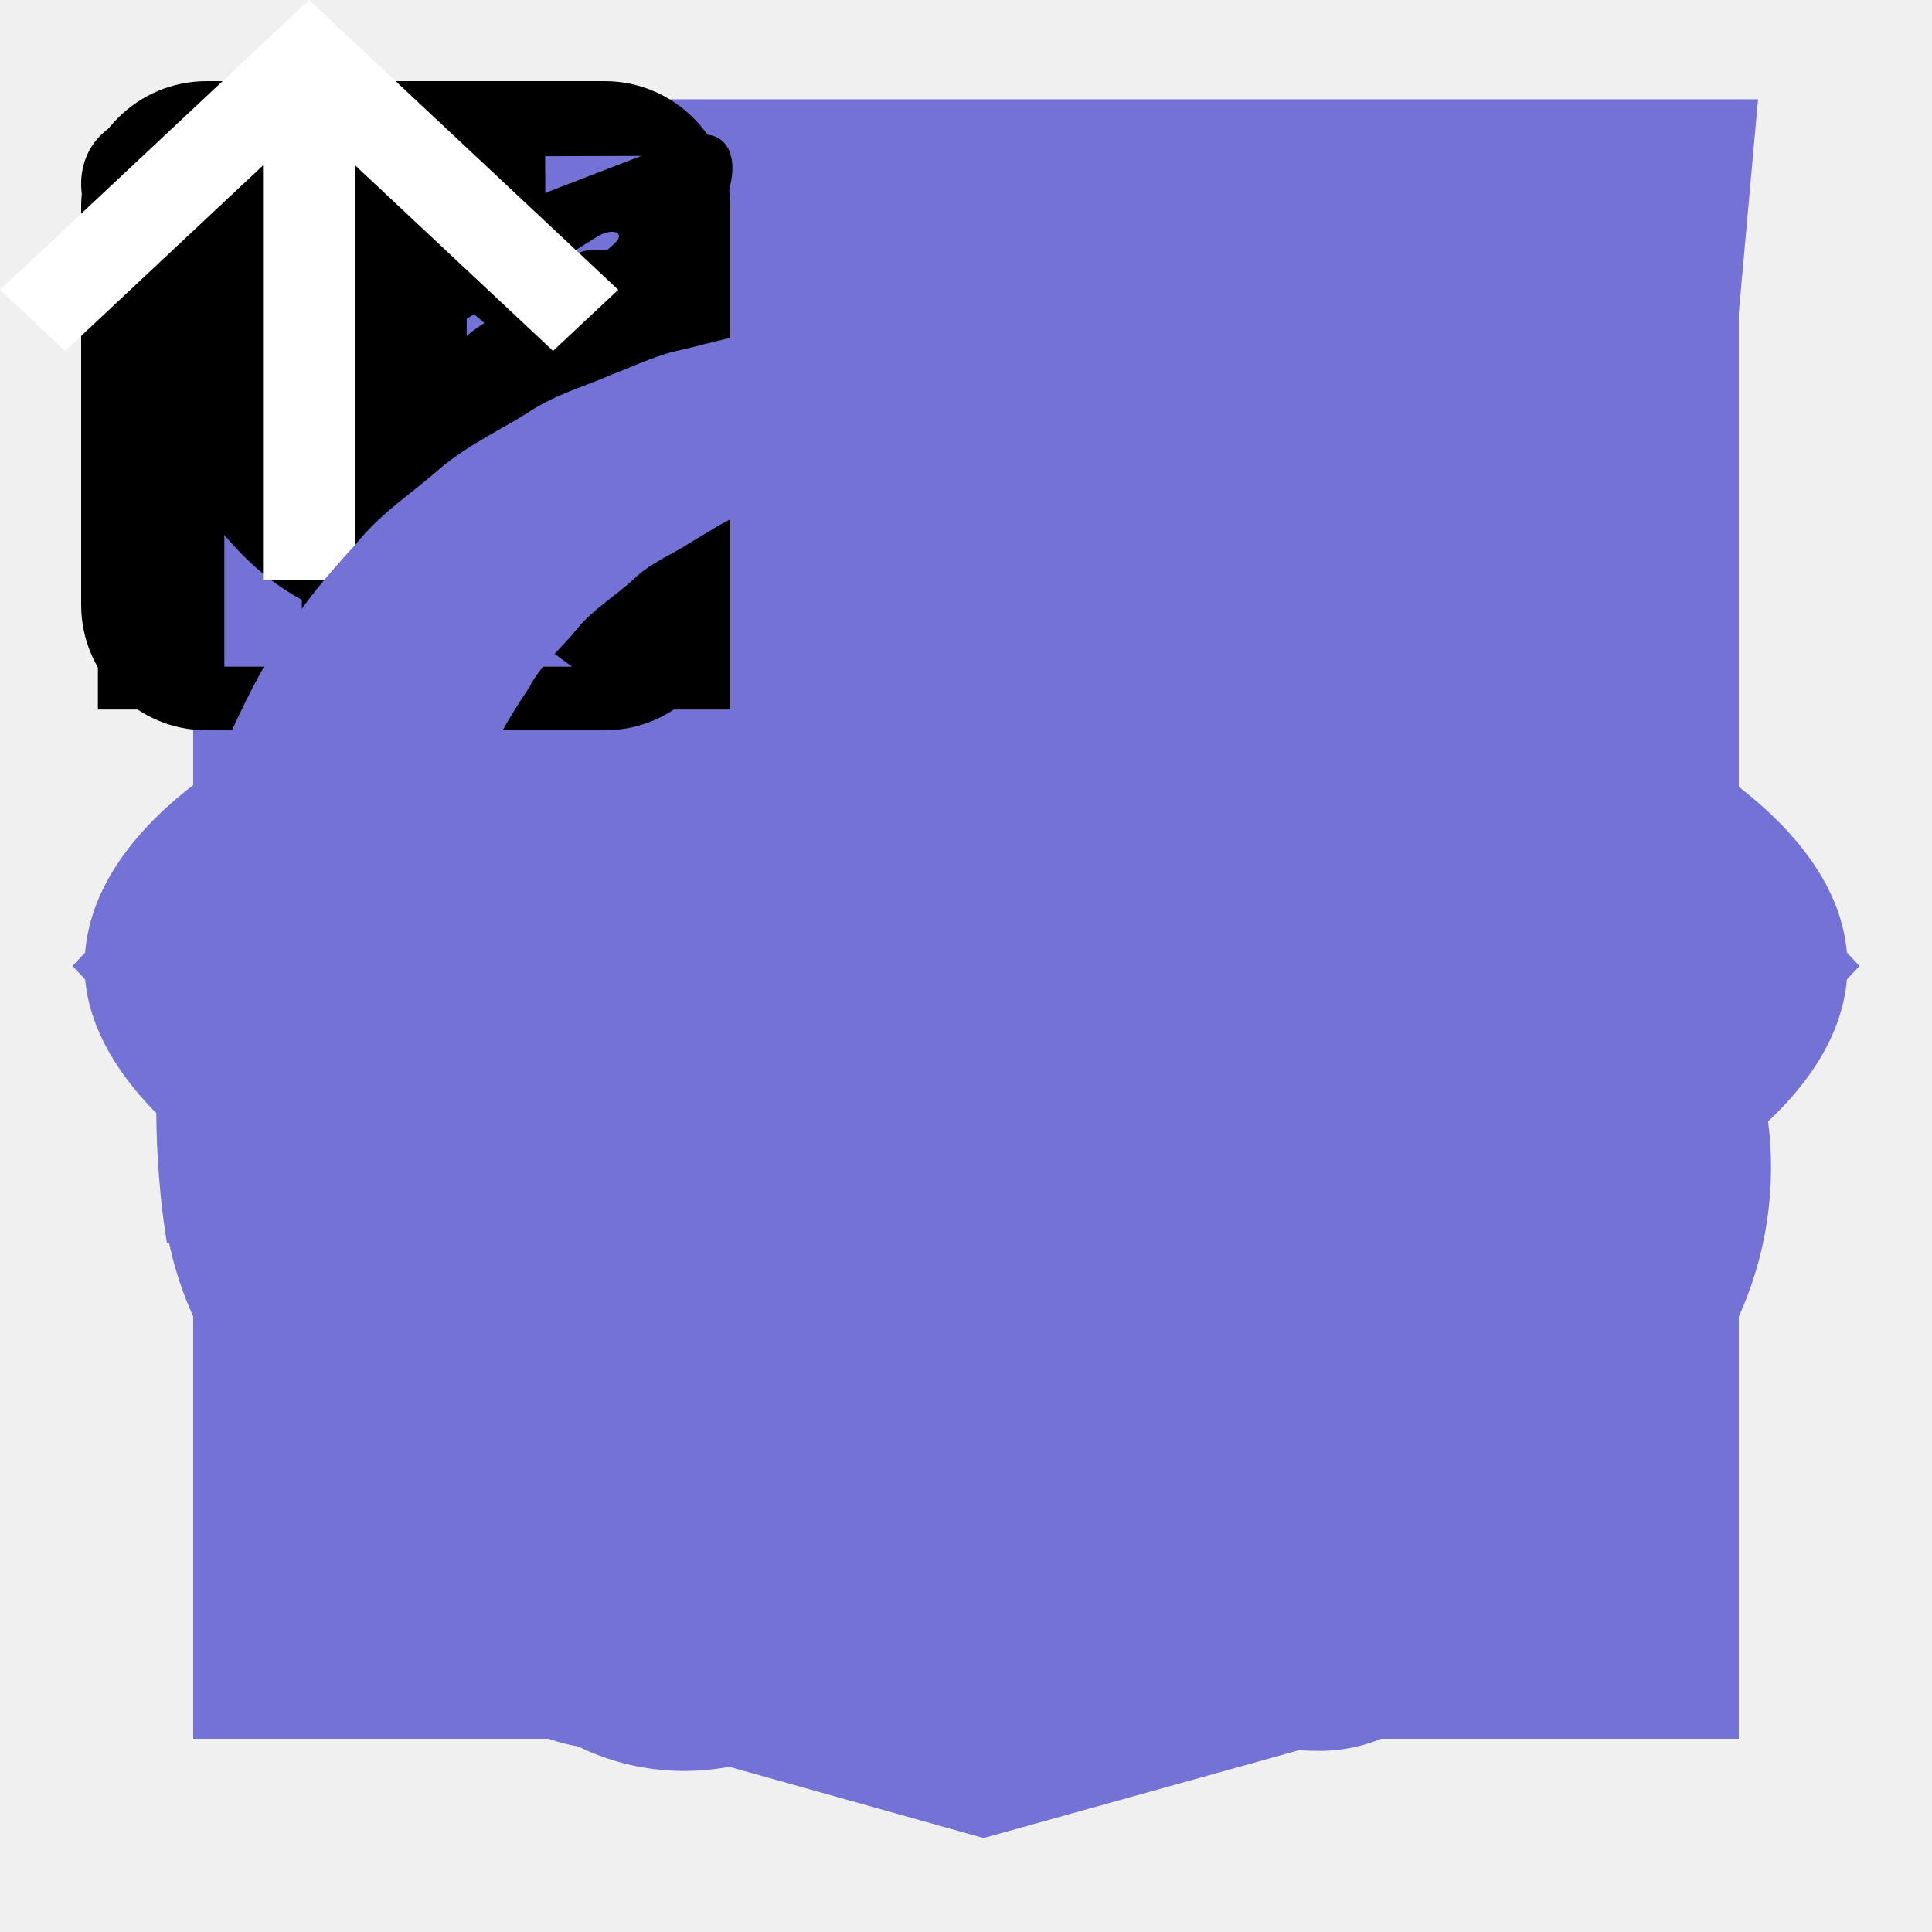
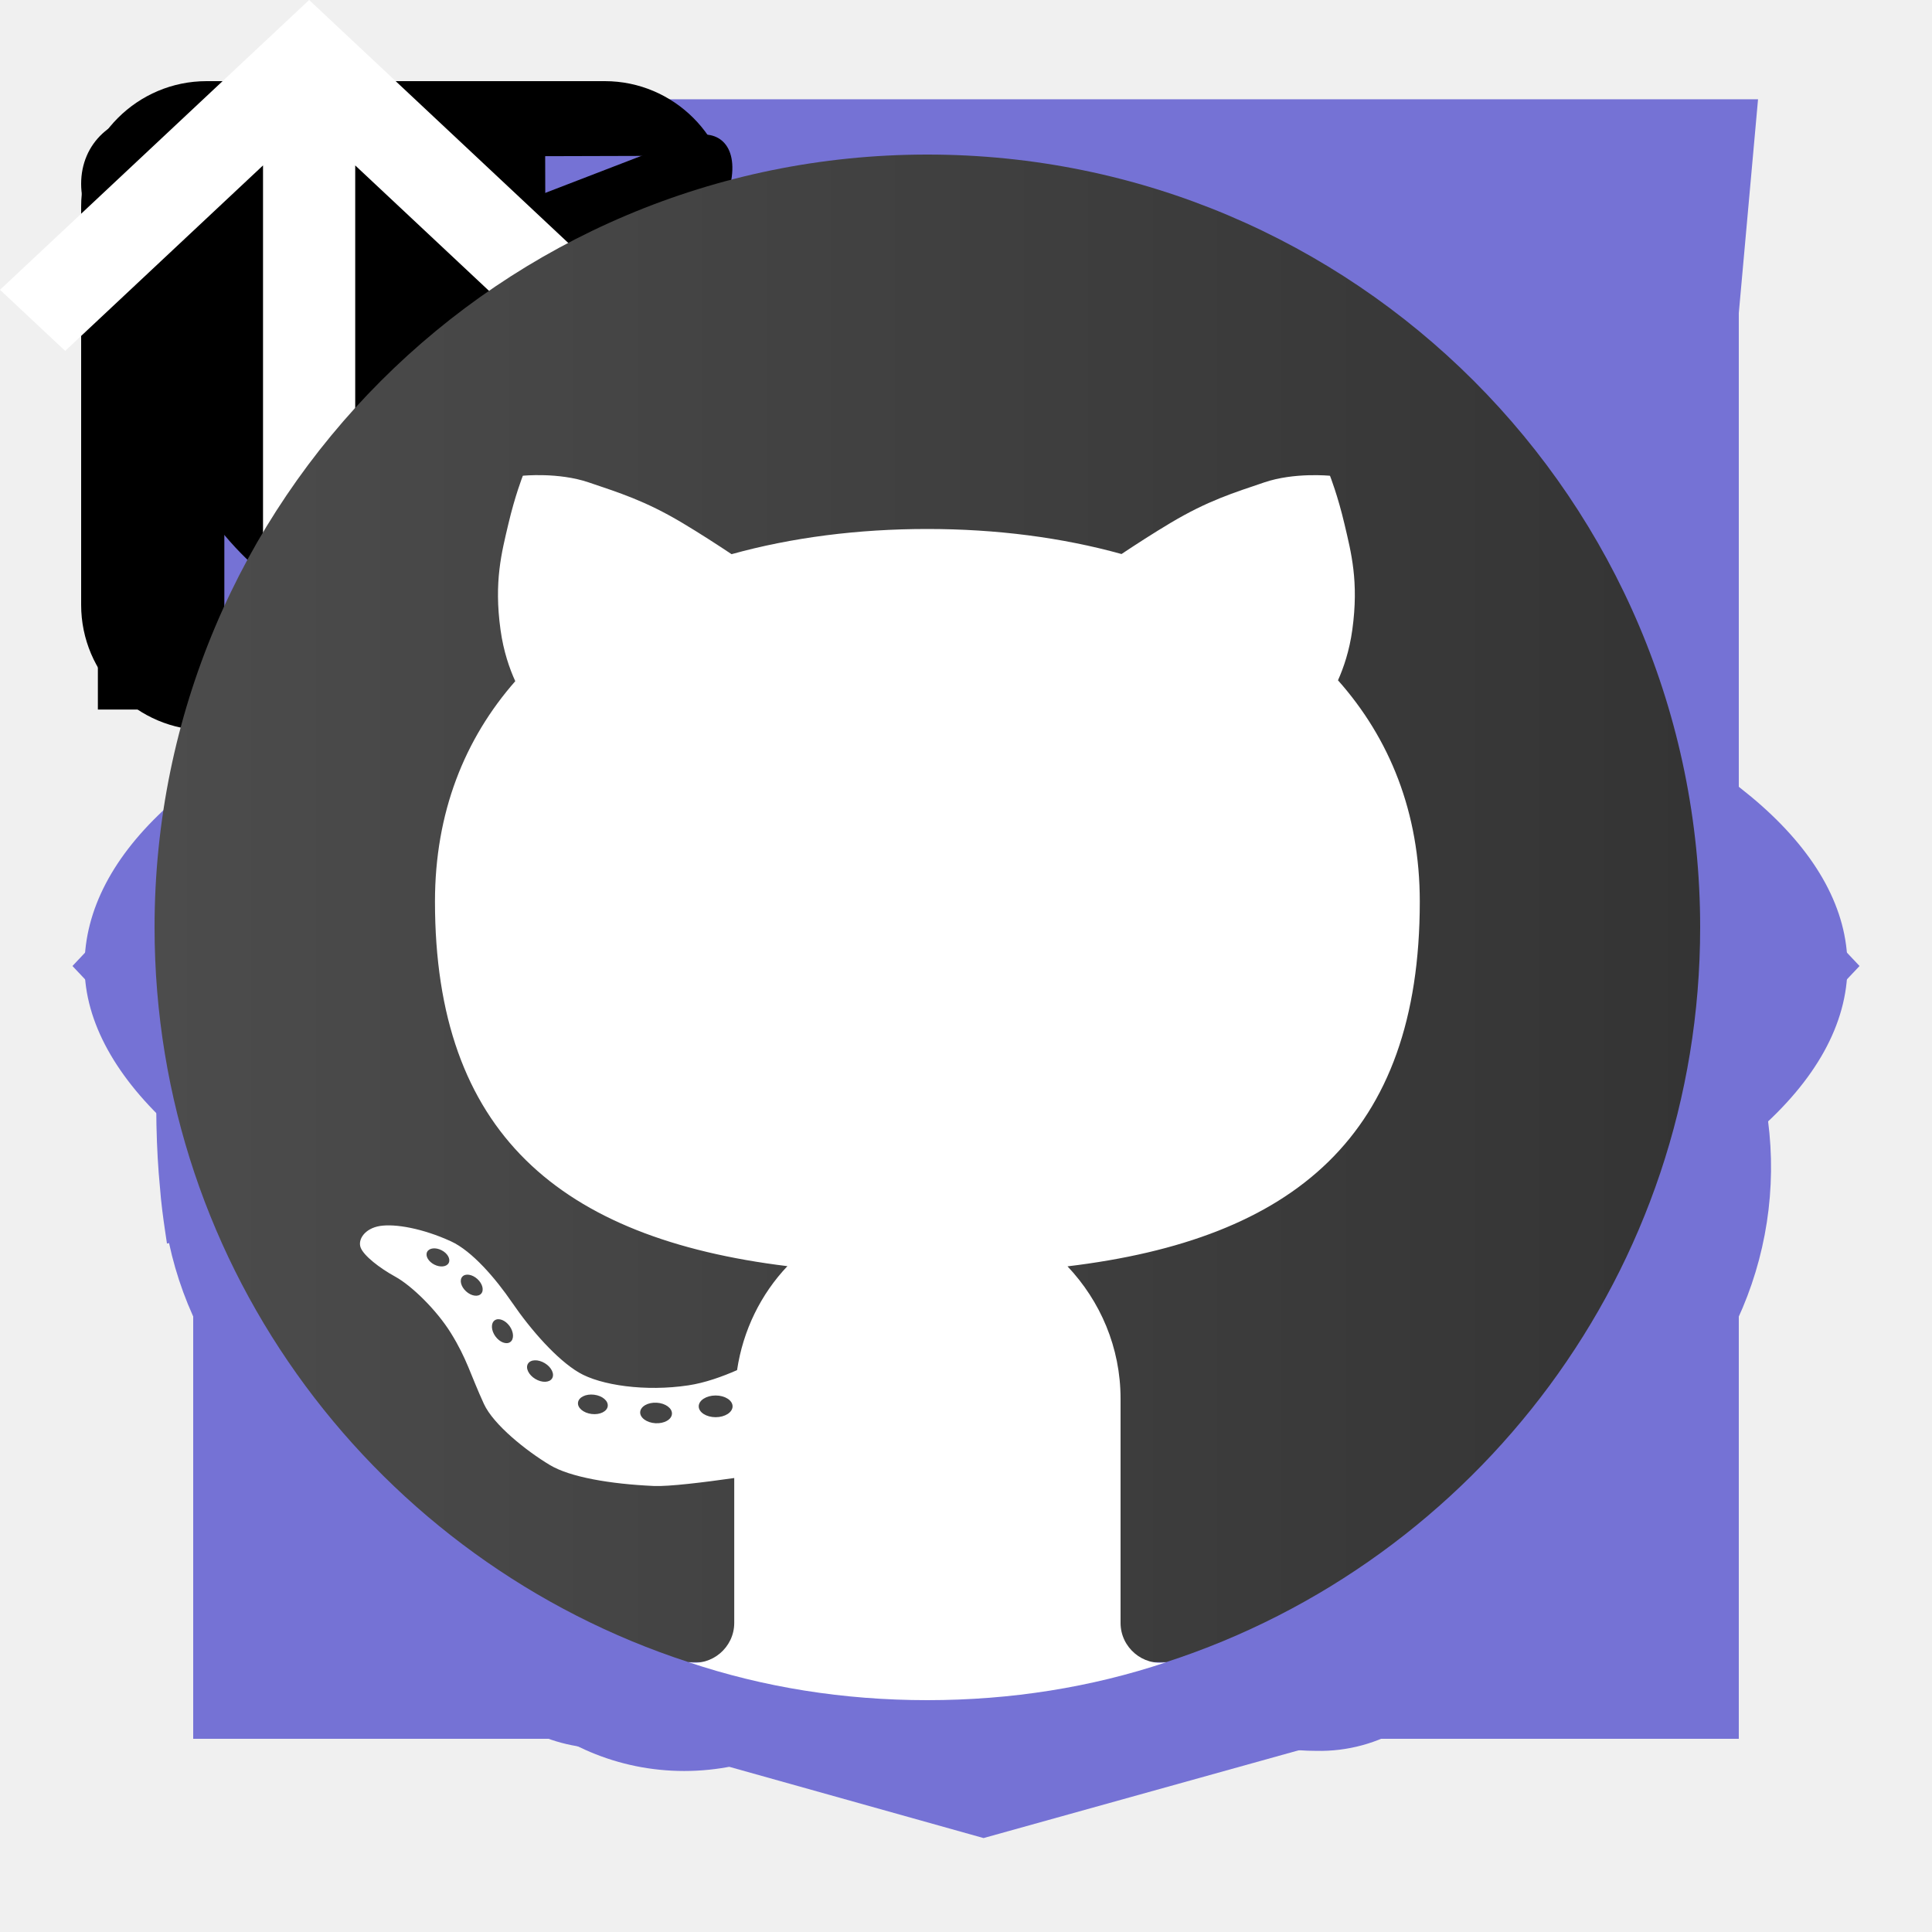
<svg xmlns="http://www.w3.org/2000/svg" width="50" height="50" viewBox="0 0 50 50" fill="none">
  <g id="code">
    <path fill-rule="evenodd" clip-rule="evenodd" d="M18.312 42.065L27.262 6.688L31.438 7.872L22.488 43.312L18.312 42.065Z" fill="#7572D5" />
    <path fill-rule="evenodd" clip-rule="evenodd" d="M13.502 12.688L16.562 15.928L7.995 25L16.562 34.072L13.502 37.312L1.875 25L13.502 12.688Z" fill="#7572D5" />
    <path fill-rule="evenodd" clip-rule="evenodd" d="M36.498 12.688L33.438 15.928L42.005 25L33.438 34.072L36.498 37.312L48.125 25L36.498 12.688Z" fill="#7572D5" />
  </g>
  <g id="css">
    <path d="M38.051 10.844L12.946 10.838L13.351 15.755L32.638 15.758L32.152 20.85H19.503L19.961 25.674H31.736L31.039 32.281L25.497 33.789L19.866 32.27L19.508 28.313H14.536L15.088 35.541L25.497 38.734L35.731 35.865L38.049 10.845L38.051 10.844ZM5.498 2.569H45.498L41.86 43L25.454 47.569L9.14 42.997L5.498 2.569Z" fill="#7572D5" />
  </g>
  <g id="react">
    <g clip-path="url(#clip0_20_1854)">
      <path d="M47.812 25C47.812 22.083 44.688 19.375 39.479 17.5L38.542 17.188V16.771C39.688 11.042 38.854 6.771 36.25 5.208C33.646 3.646 29.792 5.104 25.625 8.75L25 9.375L24.792 9.167H24.583C20.312 5.208 16.146 3.854 13.542 5.312C10.938 6.771 10.208 10.833 11.25 16.146C11.36 16.484 11.43 16.833 11.458 17.188L10.312 17.604C5.208 19.375 2.188 22.083 2.188 25C2.188 27.917 5.521 30.833 10.729 32.708L11.458 32.917C11.33 33.285 11.259 33.672 11.25 34.062C10.208 39.271 11.146 43.229 13.542 44.688C15.938 46.146 20.312 44.792 24.479 41.146L25.104 40.625L25.938 41.458C28.854 43.958 31.771 45.312 34.062 45.312C34.871 45.331 35.667 45.114 36.354 44.688C38.958 43.229 39.896 38.958 38.75 33.542V33.333C38.705 33.162 38.67 32.988 38.646 32.812H38.958C44.479 30.833 47.812 28.021 47.812 25ZM44.792 25C44.792 26.25 42.5 28.438 38.021 29.896H37.812C37.266 28.22 36.605 26.584 35.833 25C36.562 23.333 37.188 21.667 37.708 20.104L38.542 20.312C42.708 21.771 44.792 23.75 44.792 25ZM27.917 39.167L27.083 38.542C28.276 37.22 29.389 35.829 30.417 34.375L35.729 33.542C35.833 33.75 35.833 33.958 35.938 34.062C36.309 35.949 36.379 37.883 36.146 39.792C35.999 40.705 35.561 41.545 34.896 42.188C33.854 42.812 31.042 41.979 27.917 39.167ZM26.562 34.583L25.104 36.458L23.438 34.583H26.562ZM12.292 20C12.815 21.717 13.477 23.39 14.271 25C13.476 26.646 12.815 28.353 12.292 30.104L11.667 29.896C9.843 29.32 8.145 28.401 6.667 27.188C6.284 26.945 5.956 26.626 5.705 26.249C5.454 25.872 5.284 25.447 5.208 25C5.208 23.75 7.292 21.771 11.25 20.417L12.292 20ZM23.438 15.417L25 13.646L26.562 15.417H23.438ZM34.896 7.812C36.042 8.437 36.667 11.562 35.729 16.146C35.734 16.202 35.727 16.259 35.709 16.313C35.691 16.366 35.663 16.416 35.625 16.458L30.417 15.625C29.389 14.171 28.276 12.78 27.083 11.458L27.708 10.938C31.042 8.021 33.75 7.187 34.896 7.812ZM17.5 18.854L16.667 20.208L15.938 21.562C15.625 20.833 15.417 20.104 15.104 19.271L17.5 18.854ZM15.104 30.729C15.417 30 15.625 29.271 15.938 28.438L16.667 29.792L17.5 31.146L15.104 30.729ZM32.5 25C31.97 26.142 31.379 27.255 30.729 28.333C30.104 29.479 29.375 30.521 28.75 31.562H21.25C20.521 30.417 19.792 29.375 19.271 28.333C18.616 27.258 18.025 26.145 17.5 25C18.005 23.846 18.597 22.732 19.271 21.667C19.869 20.587 20.53 19.544 21.25 18.542C23.746 18.333 26.254 18.333 28.75 18.542C29.479 19.583 30.104 20.625 30.729 21.667C31.403 22.732 31.995 23.846 32.5 25ZM33.333 20.208L32.5 18.854L34.896 19.375C34.664 20.121 34.386 20.851 34.062 21.562L33.333 20.208ZM32.5 31.146L33.333 29.792L34.062 28.333L35 30.729L32.5 31.146ZM22.812 11.354H22.917L19.583 15.521L14.375 16.354C14.271 16.042 14.271 15.833 14.167 15.521C13.333 11.25 13.958 8.333 15 7.812C15.277 7.631 15.61 7.557 15.938 7.604C17.396 7.604 19.896 8.646 22.708 11.146L22.812 11.354ZM14.167 34.583C14.186 34.262 14.256 33.945 14.375 33.646L19.688 34.375C20.689 35.848 21.803 37.241 23.021 38.542L22.812 38.75L22.604 38.958C21.184 40.274 19.521 41.3 17.708 41.979C17.311 42.187 16.875 42.313 16.427 42.349C15.98 42.385 15.53 42.33 15.104 42.188C13.958 41.562 13.333 38.75 14.167 34.583Z" fill="#7572D5" />
      <path d="M25 20.417C24.089 20.396 23.193 20.647 22.426 21.138C21.659 21.629 21.055 22.337 20.692 23.173C20.329 24.008 20.223 24.933 20.388 25.828C20.553 26.724 20.981 27.551 21.618 28.202C22.255 28.854 23.071 29.301 23.963 29.486C24.855 29.672 25.781 29.587 26.625 29.243C27.468 28.9 28.191 28.313 28.699 27.557C29.207 26.801 29.479 25.911 29.479 25C29.48 23.802 29.011 22.652 28.174 21.795C27.337 20.939 26.197 20.444 25 20.417Z" fill="#7572D5" />
    </g>
    <defs>
      <clipPath id="clip0_20_1854">
        <rect width="50" height="50" fill="white" />
      </clipPath>
    </defs>
  </g>
  <g id="typeScript">
    <path d="M5 25V45H45V5H5V25ZM37.235 23.407C38.252 23.66 39.025 24.112 39.737 24.848C40.105 25.242 40.652 25.958 40.695 26.132C40.708 26.182 38.968 27.348 37.915 28.003C37.877 28.028 37.723 27.863 37.553 27.61C37.037 26.86 36.498 26.537 35.673 26.48C34.46 26.397 33.68 27.032 33.687 28.092C33.676 28.352 33.734 28.611 33.857 28.842C34.123 29.393 34.62 29.725 36.173 30.397C39.038 31.63 40.263 32.442 41.025 33.597C41.875 34.885 42.067 36.943 41.488 38.473C40.855 40.137 39.28 41.267 37.063 41.64C36.378 41.762 34.753 41.743 34.017 41.61C32.41 41.323 30.887 40.53 29.947 39.488C29.578 39.083 28.86 38.022 28.905 37.947C28.923 37.92 29.088 37.818 29.272 37.712C29.452 37.61 30.123 37.222 30.758 36.853L31.908 36.187L32.15 36.543C32.487 37.057 33.222 37.762 33.667 37.997C34.943 38.67 36.695 38.575 37.558 37.8C37.732 37.654 37.869 37.469 37.96 37.261C38.05 37.053 38.092 36.827 38.08 36.6C38.08 36.137 38.022 35.933 37.78 35.583C37.47 35.14 36.835 34.767 35.032 33.983C32.968 33.095 32.08 32.543 31.267 31.667C30.759 31.088 30.384 30.405 30.168 29.667C30.017 29.102 29.978 27.685 30.098 27.115C30.523 25.12 32.028 23.732 34.2 23.318C34.905 23.185 36.543 23.235 37.235 23.407ZM27.845 25.077L27.858 26.715H22.65V41.508H18.967V26.715H13.763V25.108C13.763 24.218 13.782 23.475 13.807 23.458C13.827 23.432 16.995 23.418 20.835 23.425L27.827 23.445L27.845 25.077Z" fill="#7572D5" />
  </g>
  <g id="styledComponents">
    <path d="M37.259 6.25L36.989 7.65C36.571 10.302 36.722 11.061 37.868 12.045L38.975 12.955L37.829 18.03C37.144 21.059 36.304 23.597 35.771 24.431C35.313 25.15 34.78 26.21 34.664 26.779C34.473 27.459 33.825 28.143 32.833 28.748C31.958 29.242 30.238 30.566 29.02 31.629C28.047 32.499 27.377 33.033 27.013 33.262L25.823 34.196C25.442 34.805 25.225 35.295 25.142 35.667C25.059 36.05 25.106 36.304 25.229 36.49C25.348 36.669 25.553 36.795 25.834 36.874C26.167 36.951 26.51 36.979 26.851 36.956C27.622 36.904 28.386 36.769 29.128 36.555C29.381 36.487 29.579 36.422 29.752 36.365C30.019 36.039 30.635 35.424 31.727 34.353C34.625 31.515 35.731 29.961 34.589 30.38C34.167 30.53 34.358 30.151 35.082 29.392C36.61 27.914 37.486 25.68 39.317 18.675C40.766 13.144 40.766 13.066 41.833 13.066C42.334 13.066 43.75 13.152 43.75 13.152V6.25H40.499H37.259ZM24.422 18.081C23.369 18.073 21.106 19.666 14.33 25.161C14.038 25.852 14.013 26.328 14.146 26.636C14.233 26.847 14.392 26.994 14.611 27.101C14.828 27.209 15.109 27.273 15.419 27.298C16.035 27.352 16.763 27.255 17.35 27.141L17.747 27.051C17.883 26.87 18.061 26.725 18.266 26.629C18.684 26.4 20.439 24.81 22.194 23.106C25.283 19.999 26.007 18.596 24.75 18.142C24.646 18.101 24.533 18.08 24.422 18.081ZM32.336 20.239C31.41 20.264 29.741 21.331 26.883 23.597C25.449 24.753 24.541 25.376 24.054 25.505L22.165 26.987C21.455 28.275 21.351 29.074 21.538 29.514C21.585 29.622 21.653 29.721 21.739 29.803C21.824 29.886 21.925 29.95 22.036 29.994C22.311 30.102 22.605 30.156 22.901 30.155C23.608 30.147 24.311 30.045 24.991 29.85C25.345 29.756 25.695 29.646 26.04 29.521L26.144 29.478L26.335 29.378C26.696 28.916 27.525 28.046 28.563 27.044C31.842 23.901 33.518 21.667 33.176 20.833C33.021 20.429 32.754 20.225 32.336 20.239ZM23.6 24.105C23.333 24.134 22.735 24.592 21.657 25.53C20.1 26.897 18.403 27.685 17.815 27.334C17.679 27.364 17.542 27.393 17.404 27.42C16.806 27.538 16.06 27.635 15.393 27.581C15.079 27.562 14.771 27.485 14.485 27.355C14.215 27.233 14 27.016 13.88 26.747C13.746 26.425 13.746 26.024 13.898 25.512L11.555 27.423L6.254 31.78V38.842L23.625 25.251C23.622 25.102 23.641 24.953 23.683 24.81C23.816 24.331 23.809 24.087 23.6 24.109V24.105ZM31.075 26.392C30.811 26.392 30.372 26.761 29.669 27.502C28.714 28.515 27.211 29.496 26.415 29.696L26.292 29.761C26.161 29.814 26.029 29.865 25.896 29.911C25.679 29.983 25.398 30.069 25.074 30.155C24.425 30.33 23.618 30.491 22.897 30.473C22.557 30.473 22.221 30.407 21.906 30.28C21.609 30.159 21.372 29.927 21.243 29.636C21.034 29.138 21.117 28.44 21.574 27.448L6.25 39.437V43.75H12.982L27.262 32.61C27.633 32.202 28.191 31.644 28.945 30.946C30.963 29.088 31.421 28.447 31.421 27.499C31.421 26.761 31.338 26.389 31.075 26.389V26.392ZM34.473 33.373L33.251 34.583C32.567 35.227 31.345 36.022 30.509 36.362L30.343 36.433L30.332 36.451L30.296 36.487C30.264 36.512 30.249 36.516 30.224 36.526C29.89 36.652 29.551 36.763 29.208 36.859C28.444 37.08 27.659 37.218 26.865 37.271C26.49 37.295 26.113 37.262 25.748 37.174C25.431 37.105 25.151 36.921 24.962 36.659C24.789 36.394 24.739 36.039 24.836 35.603C24.913 35.292 25.028 34.991 25.178 34.708L13.656 43.75H28.981L30.811 41.667C33.327 38.753 34.473 36.669 34.473 34.887V33.373Z" fill="#7572D5" />
  </g>
  <g id="figma">
    <path d="M17.708 4.167C14.257 4.167 11.458 6.965 11.458 10.417C11.458 13.868 14.257 16.667 17.708 16.667H32.292C35.743 16.667 38.542 13.868 38.542 10.417C38.542 6.965 35.743 4.167 32.292 4.167H17.708Z" fill="#7572D5" />
    <path d="M32.292 18.75C28.84 18.75 26.042 21.548 26.042 25C26.042 28.452 28.84 31.25 32.292 31.25C35.744 31.25 38.542 28.452 38.542 25C38.542 21.548 35.744 18.75 32.292 18.75Z" fill="#7572D5" />
    <path d="M11.458 25C11.458 21.548 14.257 18.75 17.708 18.75H23.958V31.25H17.708C14.257 31.25 11.458 28.452 11.458 25Z" fill="#7572D5" />
    <path d="M17.708 33.333C14.257 33.333 11.458 36.132 11.458 39.583C11.458 43.035 14.257 45.833 17.708 45.833C21.16 45.833 23.958 43.035 23.958 39.583V33.333H17.708Z" fill="#7572D5" />
  </g>
  <g id="instagram">
    <path d="M15.652 2.1H5.348C3.557 2.1 2.1 3.556 2.1 5.347V8.778V15.653C2.1 17.444 3.557 18.9 5.348 18.9H15.652C17.443 18.9 18.9 17.444 18.9 15.653V8.771V5.341C18.893 3.556 17.437 2.1 15.652 2.1ZM16.583 4.035H16.957V4.403V6.882L14.116 6.889L14.109 4.042L16.583 4.035ZM8.098 8.771C8.636 8.03 9.509 7.538 10.493 7.538C11.478 7.538 12.351 8.024 12.889 8.771C13.243 9.257 13.447 9.854 13.447 10.497C13.447 12.124 12.121 13.455 10.487 13.455C8.853 13.455 7.54 12.124 7.54 10.497C7.54 9.854 7.75 9.257 8.098 8.771ZM17.259 15.646C17.259 16.532 16.538 17.253 15.652 17.253H5.348C4.463 17.253 3.741 16.532 3.741 15.646V8.771H6.247C6.031 9.303 5.906 9.887 5.906 10.497C5.906 13.029 7.967 15.089 10.5 15.089C13.033 15.089 15.094 13.029 15.094 10.497C15.094 9.887 14.969 9.303 14.752 8.771H17.259V15.646Z" fill="currentColor" />
  </g>
  <g id="telegram">
    <path d="M18.906 4.764L16.37 16.721C16.179 17.564 15.68 17.774 14.972 17.377L11.108 14.53L9.245 16.323C9.038 16.53 8.866 16.702 8.468 16.702L8.746 12.768L15.905 6.299C16.217 6.022 15.838 5.867 15.422 6.145L6.571 11.719L2.76 10.526C1.932 10.267 1.917 9.697 2.933 9.299L17.837 3.557C18.527 3.299 19.131 3.71 18.906 4.764Z" fill="currentColor" />
  </g>
  <g id="vk">
    <path d="M18.17 13.994C17.804 13.539 17.388 13.131 16.986 12.737C16.843 12.597 16.695 12.452 16.553 12.308C16.144 11.893 16.129 11.738 16.453 11.267C16.677 10.942 16.915 10.617 17.144 10.303C17.353 10.018 17.568 9.724 17.775 9.428L17.817 9.367C18.212 8.801 18.62 8.216 18.837 7.51C18.894 7.324 18.953 7.05 18.817 6.82C18.682 6.591 18.419 6.522 18.234 6.489C18.142 6.473 18.051 6.471 17.966 6.471L15.381 6.469L15.36 6.468C14.969 6.468 14.705 6.659 14.554 7.052C14.41 7.427 14.252 7.827 14.071 8.207C13.712 8.963 13.255 9.834 12.595 10.561L12.567 10.592C12.489 10.679 12.4 10.777 12.336 10.777C12.326 10.777 12.315 10.775 12.303 10.771C12.166 10.716 12.074 10.373 12.079 10.213C12.079 10.211 12.079 10.209 12.079 10.206L12.077 7.111C12.077 7.1 12.076 7.089 12.075 7.078C12.009 6.575 11.863 6.262 11.313 6.15C11.298 6.147 11.283 6.146 11.268 6.146H8.581C8.143 6.146 7.901 6.33 7.675 6.606C7.613 6.68 7.486 6.834 7.549 7.02C7.613 7.209 7.821 7.25 7.889 7.263C8.225 7.329 8.415 7.542 8.468 7.915C8.562 8.561 8.574 9.251 8.505 10.087C8.485 10.319 8.447 10.498 8.385 10.651C8.37 10.687 8.318 10.804 8.266 10.804C8.249 10.804 8.201 10.797 8.112 10.734C7.904 10.586 7.751 10.375 7.574 10.114C6.969 9.228 6.461 8.252 6.021 7.129C5.858 6.716 5.553 6.485 5.163 6.478C4.734 6.471 4.345 6.468 3.974 6.468C3.569 6.468 3.193 6.472 2.826 6.48C2.512 6.486 2.295 6.583 2.181 6.77C2.066 6.957 2.074 7.203 2.203 7.5C3.237 9.883 4.175 11.615 5.243 13.117C5.992 14.168 6.743 14.896 7.607 15.407C8.517 15.946 9.536 16.208 10.724 16.208C10.858 16.208 10.998 16.205 11.138 16.198C11.828 16.163 12.084 15.904 12.116 15.208C12.132 14.852 12.169 14.479 12.338 14.161C12.444 13.961 12.544 13.961 12.576 13.961C12.639 13.961 12.717 13.991 12.801 14.047C12.951 14.148 13.08 14.284 13.186 14.403C13.285 14.516 13.383 14.63 13.482 14.745C13.694 14.991 13.913 15.246 14.143 15.487C14.645 16.016 15.197 16.249 15.832 16.198H18.202C18.207 16.198 18.212 16.198 18.218 16.198C18.454 16.182 18.658 16.046 18.779 15.825C18.928 15.552 18.925 15.204 18.771 14.893C18.596 14.541 18.369 14.241 18.17 13.994Z" fill="currentColor" />
  </g>
  <g id="linkedin">
    <path d="M5.806 7.886H2.533V18.363H5.806V7.886Z" fill="currentColor" />
    <path d="M4.101 2.94C2.894 2.94 2.1 3.721 2.1 4.757C2.1 5.774 2.868 6.574 4.055 6.574H4.081C5.314 6.574 6.082 5.768 6.075 4.757C6.049 3.721 5.308 2.94 4.101 2.94Z" fill="currentColor" />
    <path d="M14.748 7.788C12.871 7.788 11.697 8.811 11.481 9.533V7.886H7.801C7.847 8.759 7.801 18.363 7.801 18.363H11.481V12.701C11.481 12.38 11.468 12.065 11.559 11.842C11.809 11.212 12.353 10.556 13.331 10.556C14.61 10.556 15.187 11.527 15.187 12.944V18.363H18.9V12.537C18.9 9.297 17.076 7.788 14.748 7.788Z" fill="currentColor" />
  </g>
  <g id="arrowGoTop">
    <path d="M6.807 4.281V15H9.193V4.281L14.313 9.081L16 7.5L8 0L0 7.5L1.687 9.081L6.807 4.281Z" fill="white" />
  </g>
  <g id="quote">
    <path d="M13.542 20.833C13.077 20.833 12.631 20.904 12.188 20.969C12.331 20.485 12.479 19.994 12.717 19.552C12.954 18.91 13.325 18.354 13.694 17.794C14.002 17.188 14.546 16.777 14.946 16.258C15.365 15.754 15.935 15.419 16.387 15C16.831 14.562 17.413 14.344 17.875 14.035C18.358 13.758 18.779 13.452 19.229 13.306L20.352 12.844L21.34 12.433L20.329 8.396L19.085 8.696C18.688 8.796 18.202 8.912 17.65 9.052C17.085 9.156 16.483 9.442 15.812 9.702C15.15 9.998 14.383 10.198 13.671 10.673C12.954 11.127 12.127 11.506 11.398 12.115C10.692 12.742 9.84 13.285 9.21 14.083C8.523 14.829 7.844 15.613 7.317 16.504C6.706 17.354 6.292 18.288 5.854 19.21C5.458 20.133 5.14 21.077 4.879 21.994C4.385 23.831 4.165 25.577 4.079 27.071C4.008 28.567 4.05 29.81 4.138 30.71C4.169 31.135 4.227 31.548 4.269 31.833L4.321 32.183L4.375 32.171C4.746 33.902 5.599 35.492 6.835 36.759C8.072 38.025 9.642 38.915 11.364 39.327C13.085 39.738 14.888 39.654 16.564 39.083C18.24 38.512 19.72 37.479 20.832 36.103C21.945 34.726 22.646 33.063 22.853 31.305C23.06 29.547 22.765 27.766 22.002 26.169C21.24 24.571 20.04 23.223 18.543 22.278C17.046 21.334 15.312 20.833 13.542 20.833ZM36.458 20.833C35.994 20.833 35.548 20.904 35.104 20.969C35.248 20.485 35.396 19.994 35.633 19.552C35.871 18.91 36.242 18.354 36.61 17.794C36.919 17.188 37.462 16.777 37.862 16.258C38.281 15.754 38.852 15.419 39.304 15C39.748 14.562 40.329 14.344 40.792 14.035C41.275 13.758 41.696 13.452 42.146 13.306L43.269 12.844L44.256 12.433L43.246 8.396L42.002 8.696C41.604 8.796 41.119 8.912 40.567 9.052C40.002 9.156 39.4 9.442 38.729 9.702C38.069 10 37.3 10.198 36.587 10.675C35.871 11.129 35.044 11.508 34.315 12.117C33.608 12.744 32.756 13.287 32.127 14.083C31.44 14.829 30.76 15.613 30.233 16.504C29.623 17.354 29.208 18.288 28.771 19.21C28.375 20.133 28.056 21.077 27.796 21.994C27.302 23.831 27.081 25.577 26.996 27.071C26.925 28.567 26.967 29.81 27.054 30.71C27.085 31.135 27.144 31.548 27.185 31.833L27.238 32.183L27.292 32.171C27.662 33.902 28.515 35.492 29.752 36.759C30.989 38.025 32.559 38.915 34.281 39.327C36.002 39.738 37.805 39.654 39.481 39.083C41.156 38.512 42.636 37.479 43.749 36.103C44.862 34.726 45.563 33.063 45.77 31.305C45.977 29.547 45.682 27.766 44.919 26.169C44.156 24.571 42.957 23.223 41.46 22.278C39.962 21.334 38.228 20.833 36.458 20.833Z" fill="#7572D5" />
  </g>
+   <g id="git">
+     <svg viewBox="0 0 48 48" width="48px" height="48px">
+       <linearGradient id="rL2wppHyxHVbobwndsT6Ca" x1="4" x2="44" y1="23.508" y2="23.508" gradientUnits="userSpaceOnUse">
+         <stop offset="0" stop-color="#4c4c4c" />
+         <stop offset="1" stop-color="#343434" />
+       </linearGradient>
+       <path fill="url(#rL2wppHyxHVbobwndsT6Ca)" d="M24,4C12.954,4,4,12.954,4,24c0,8.887,5.801,16.411,13.82,19.016h12.36 C38.199,40.411,44,32.887,44,24C44,12.954,35.046,4,24,4z" />
+       <path d="M30.01,41.996L30,36.198c0-0.939-0.22-1.856-0.642-2.687c5.641-1.133,8.386-4.468,8.386-10.177 c0-2.255-0.665-4.246-1.976-5.92c0.1-0.317,0.174-0.645,0.22-0.981c0.188-1.369-0.023-2.264-0.193-2.984l-0.027-0.116 c-0.186-0.796-0.409-1.364-0.418-1.388l-0.111-0.282l-0.111-0.282l-0.302-0.032l-0.303-0.032c0,0-0.199-0.021-0.501-0.021 c-0.419,0-1.04,0.042-1.627,0.241l-0.196,0.066c-0.74,0.249-1.439,0.485-2.417,1.069c-0.286,0.171-0.599,0.366-0.934,0.584 C27.334,12.881,25.705,12.69,24,12.69c-1.722,0-3.365,0.192-4.889,0.571c-0.339-0.22-0.654-0.417-0.942-0.589 c-0.978-0.584-1.677-0.819-2.417-1.069l-0.196-0.066c-0.585-0.199-1.207-0.241-1.626-0.241c-0.302,0-0.501,0.021-0.501,0.021 l-0.302,0.032l-0.3,0.031l-0.112,0.281l-0.113,0.283c-0.01,0.026-0.233,0.594-0.419,1.391l-0.027,0.115 c-0.17,0.719-0.381,1.615-0.193,2.983c0.048,0.346,0.125,0.685,0.23,1.011c-1.285,1.666-1.936,3.646-1.936,5.89 c0,5.695,2.748,9.028,8.397,10.17c-0.194,0.388-0.345,0.798-0.452,1.224c-0.197,0.067-0.378,0.112-0.538,0.137 c-0.238,0.036-0.487,0.054-0.739,0.054c-0.686,0-1.225-0.134-1.435-0.259c-0.313-0.186-0.872-0.727-1.414-1.518 c-0.463-0.675-1.185-1.558-1.992-1.927c-0.698-0.319-1.437-0.502-2.029-0.502c-0.138,0-0.265,0.01-0.376,0.028 c-0.517,0.082-0.949,0.366-1.184,0.78c-0.203,0.357-0.235,0.773-0.088,1.141c0.219,0.548,0.851,0.985,1.343,1.255 c0.242,0.133,0.765,0.619,1.07,1.109c0.229,0.368,0.335,0.63,0.482,0.992c0.087,0.215,0.183,0.449,0.313,0.732 c0.47,1.022,1.937,1.924,2.103,2.023c0.806,0.483,2.161,0.638,3.157,0.683l0.123,0.003c0,0,0.001,0,0.001,0 c0.24,0,0.57-0.023,1.004-0.071v2.613c0.002,0.529-0.537,0.649-1.25,0.638l0.547,0.184C19.395,43.572,21.645,44,24,44 c2.355,0,4.605-0.428,6.703-1.176l0.703-0.262C30.695,42.538,30.016,42.422,30.01,41.996z" opacity=".05" />
+       <path d="M30.781,42.797c-0.406,0.047-1.281-0.109-1.281-0.795v-5.804c0-1.094-0.328-2.151-0.936-3.052 c5.915-0.957,8.679-4.093,8.679-9.812c0-2.237-0.686-4.194-2.039-5.822c0.137-0.365,0.233-0.75,0.288-1.147 c0.175-1.276-0.016-2.086-0.184-2.801l-0.027-0.116c-0.178-0.761-0.388-1.297-0.397-1.319l-0.111-0.282l-0.303-0.032 c0,0-0.178-0.019-0.449-0.019c-0.381,0-0.944,0.037-1.466,0.215l-0.196,0.066c-0.714,0.241-1.389,0.468-2.321,1.024 c-0.332,0.198-0.702,0.431-1.101,0.694C27.404,13.394,25.745,13.19,24,13.19c-1.762,0-3.435,0.205-4.979,0.61 c-0.403-0.265-0.775-0.499-1.109-0.699c-0.932-0.556-1.607-0.784-2.321-1.024l-0.196-0.066c-0.521-0.177-1.085-0.215-1.466-0.215 c-0.271,0-0.449,0.019-0.449,0.019l-0.302,0.032l-0.113,0.283c-0.009,0.022-0.219,0.558-0.397,1.319l-0.027,0.116 c-0.169,0.715-0.36,1.524-0.184,2.8c0.056,0.407,0.156,0.801,0.298,1.174c-1.327,1.62-1.999,3.567-1.999,5.795 c0,5.703,2.766,8.838,8.686,9.806c-0.395,0.59-0.671,1.255-0.813,1.964c-0.33,0.13-0.629,0.216-0.891,0.256 c-0.263,0.04-0.537,0.06-0.814,0.06c-0.69,0-1.353-0.129-1.69-0.329c-0.44-0.261-1.057-0.914-1.572-1.665 c-0.35-0.51-1.047-1.417-1.788-1.755c-0.635-0.29-1.298-0.457-1.821-0.457c-0.11,0-0.21,0.008-0.298,0.022 c-0.366,0.058-0.668,0.252-0.828,0.534c-0.128,0.224-0.149,0.483-0.059,0.708c0.179,0.448,0.842,0.85,1.119,1.002 c0.335,0.184,0.919,0.744,1.254,1.284c0.251,0.404,0.37,0.697,0.521,1.067c0.085,0.209,0.178,0.437,0.304,0.712 c0.331,0.719,1.353,1.472,1.905,1.803c0.754,0.452,2.154,0.578,2.922,0.612l0.111,0.002c0.299,0,0.8-0.045,1.495-0.135v3.177 c0,0.779-0.991,0.81-1.234,0.81c-0.031,0,0.503,0.184,0.503,0.184C19.731,43.64,21.822,44,24,44c2.178,0,4.269-0.36,6.231-1.003 C30.231,42.997,30.812,42.793,30.781,42.797z" opacity=".07" />
+       <path fill="#fff" d="M36.744,23.334c0-2.31-0.782-4.226-2.117-5.728c0.145-0.325,0.296-0.761,0.371-1.309 c0.172-1.25-0.031-2-0.203-2.734s-0.375-1.25-0.375-1.25s-0.922-0.094-1.703,0.172s-1.453,0.469-2.422,1.047 c-0.453,0.27-0.909,0.566-1.27,0.806C27.482,13.91,25.785,13.69,24,13.69c-1.801,0-3.513,0.221-5.067,0.652 c-0.362-0.241-0.821-0.539-1.277-0.811c-0.969-0.578-1.641-0.781-2.422-1.047s-1.703-0.172-1.703-0.172s-0.203,0.516-0.375,1.25 s-0.375,1.484-0.203,2.734c0.077,0.562,0.233,1.006,0.382,1.333c-1.31,1.493-2.078,3.397-2.078,5.704 c0,5.983,3.232,8.714,9.121,9.435c-0.687,0.726-1.148,1.656-1.303,2.691c-0.387,0.17-0.833,0.33-1.262,0.394 c-1.104,0.167-2.271,0-2.833-0.333s-1.229-1.083-1.729-1.813c-0.422-0.616-1.031-1.331-1.583-1.583 c-0.729-0.333-1.438-0.458-1.833-0.396c-0.396,0.063-0.583,0.354-0.5,0.563c0.083,0.208,0.479,0.521,0.896,0.75 c0.417,0.229,1.063,0.854,1.438,1.458c0.418,0.674,0.5,1.063,0.854,1.833c0.249,0.542,1.101,1.219,1.708,1.583 c0.521,0.313,1.562,0.491,2.688,0.542c0.389,0.018,1.308-0.096,2.083-0.206v3.75c0,0.639-0.585,1.125-1.191,1.013 C19.756,43.668,21.833,44,24,44c2.166,0,4.243-0.332,6.19-0.984C29.585,43.127,29,42.641,29,42.002v-5.804 c0-1.329-0.527-2.53-1.373-3.425C33.473,32.071,36.744,29.405,36.744,23.334z M11.239,32.727c-0.154-0.079-0.237-0.225-0.185-0.328 c0.052-0.103,0.22-0.122,0.374-0.043c0.154,0.079,0.237,0.225,0.185,0.328S11.393,32.806,11.239,32.727z M12.451,33.482 c-0.081,0.088-0.255,0.06-0.389-0.062s-0.177-0.293-0.096-0.381c0.081-0.088,0.255-0.06,0.389,0.062S12.532,33.394,12.451,33.482z M13.205,34.732c-0.102,0.072-0.275,0.005-0.386-0.15s-0.118-0.34-0.016-0.412s0.275-0.005,0.386,0.15 C13.299,34.475,13.307,34.66,13.205,34.732z M14.288,35.673c-0.069,0.112-0.265,0.117-0.437,0.012s-0.256-0.281-0.187-0.393 c0.069-0.112,0.265-0.117,0.437-0.012S14.357,35.561,14.288,35.673z M15.312,36.594c-0.213-0.026-0.371-0.159-0.353-0.297 c0.017-0.138,0.204-0.228,0.416-0.202c0.213,0.026,0.371,0.159,0.353,0.297C15.711,36.529,15.525,36.62,15.312,36.594z M16.963,36.833c-0.227-0.013-0.404-0.143-0.395-0.289c0.009-0.146,0.2-0.255,0.427-0.242c0.227,0.013,0.404,0.143,0.395,0.289 C17.381,36.738,17.19,36.846,16.963,36.833z M18.521,36.677c-0.242,0-0.438-0.126-0.438-0.281s0.196-0.281,0.438-0.281 c0.242,0,0.438,0.126,0.438,0.281S18.762,36.677,18.521,36.677z" />
+     </svg>
+   </g>
</svg>
